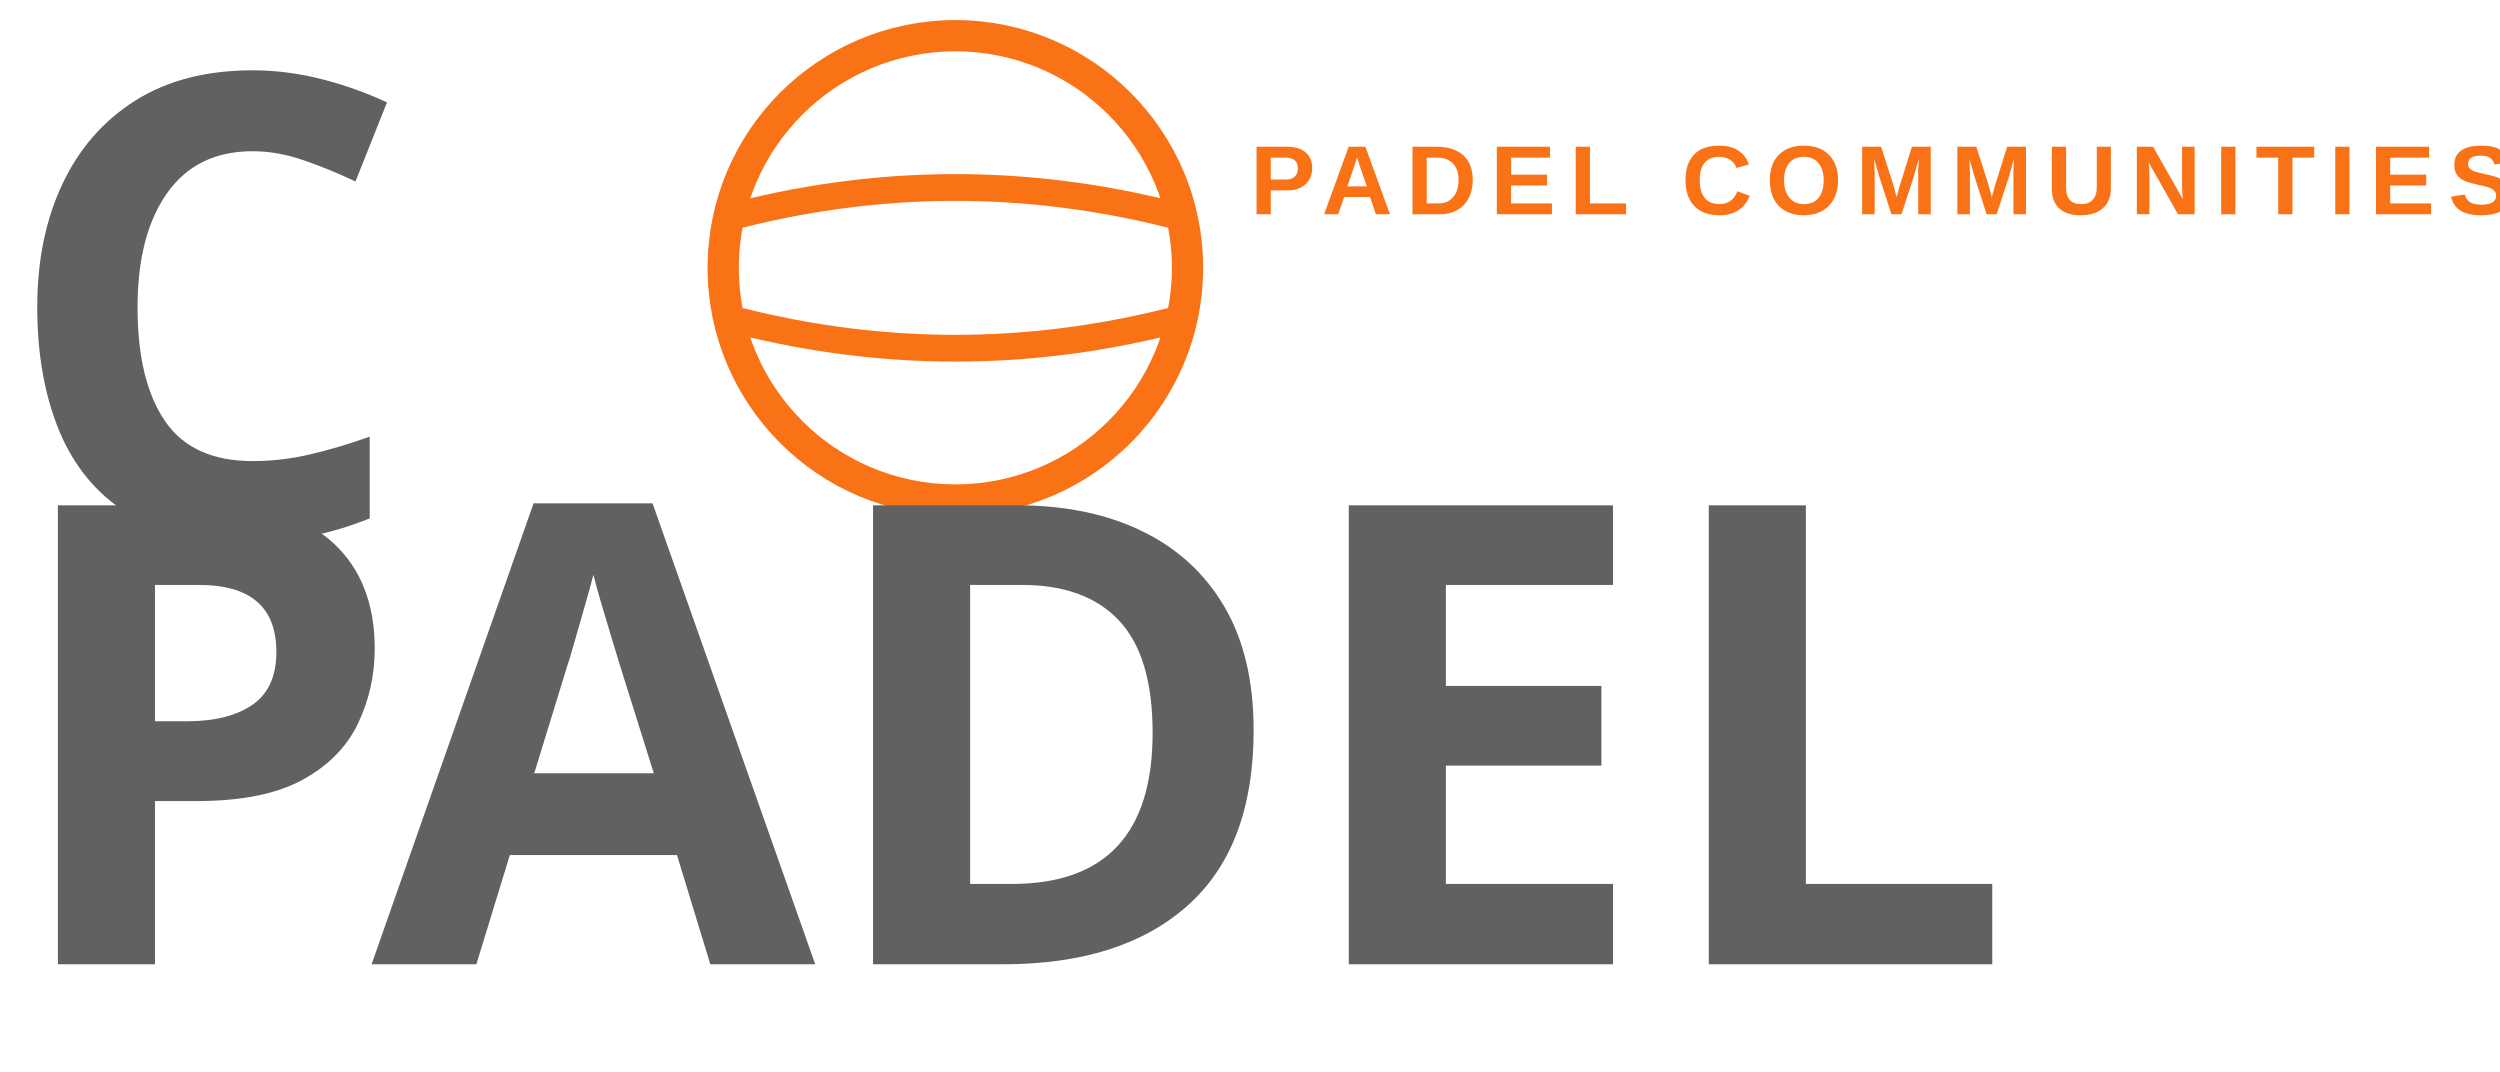
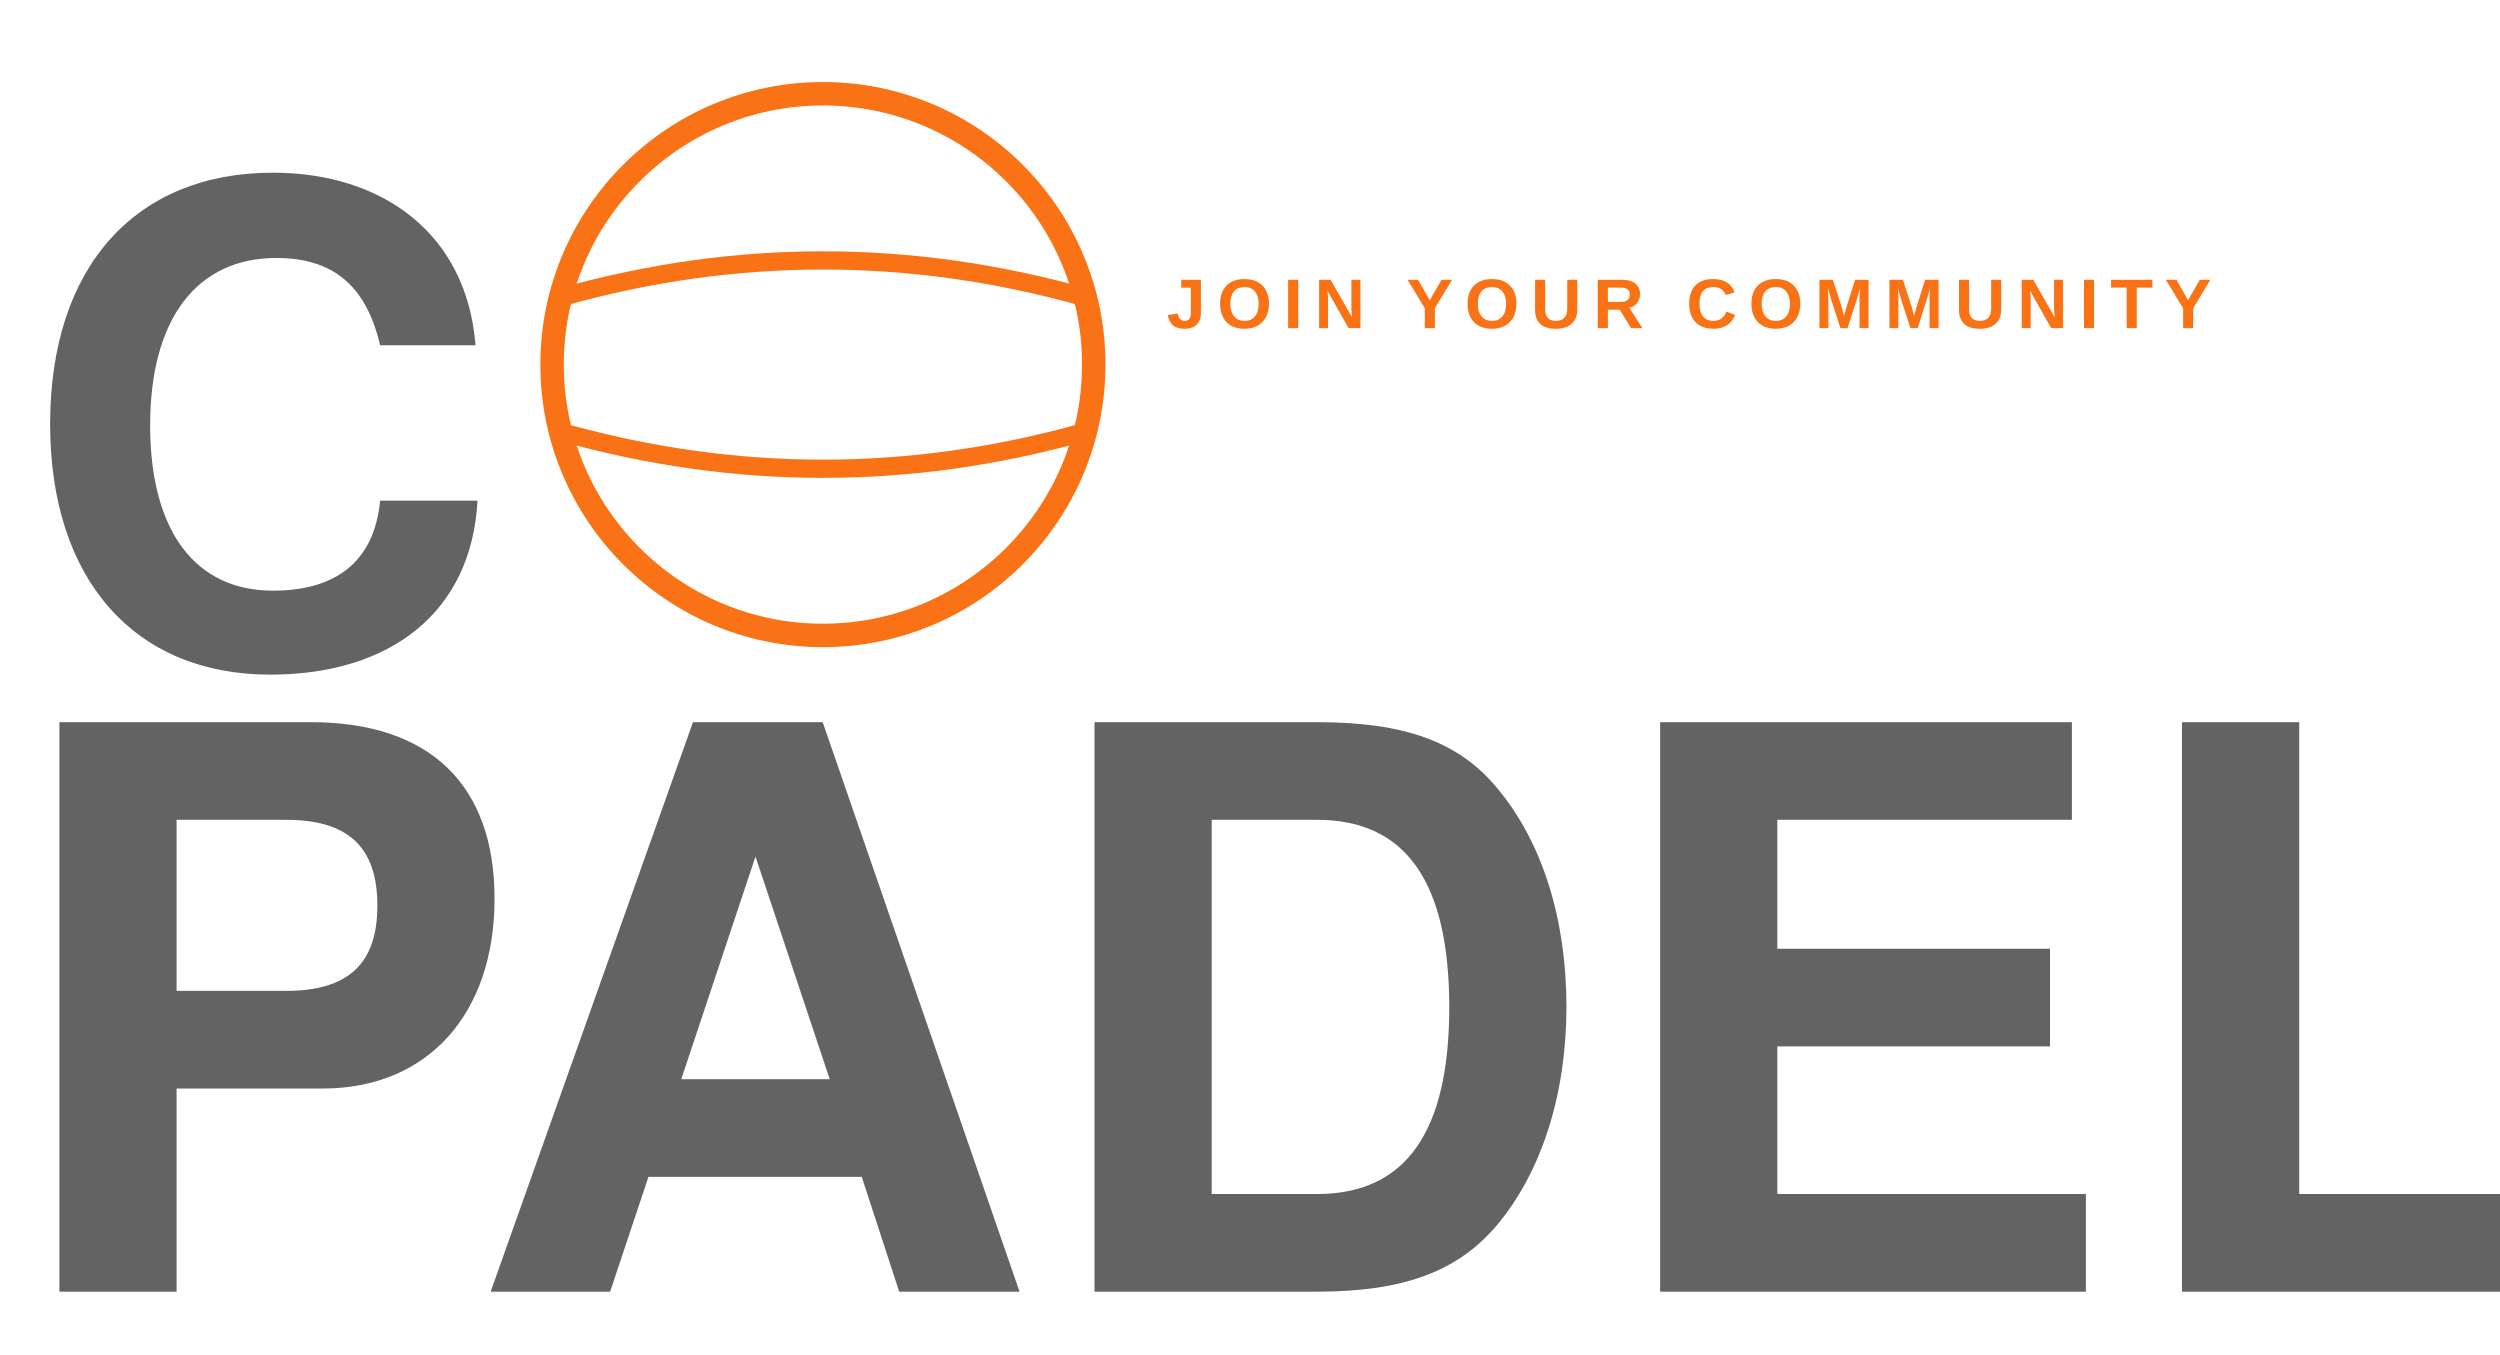
- <svg xmlns="http://www.w3.org/2000/svg" viewBox="0 0 280 120" fill="none">
-   <text x="0" y="60" font-family="Arial Black, sans-serif" font-weight="900" font-size="72" fill="#616161">C</text>
-   <circle cx="107" cy="30" r="26" stroke="#F97316" stroke-width="3.5" fill="none" />
-   <path d="M83 24 Q107 18 131 24" stroke="#F97316" stroke-width="3" fill="none" stroke-linecap="round" />
-   <path d="M83 36 Q107 42 131 36" stroke="#F97316" stroke-width="3" fill="none" stroke-linecap="round" />
-   <text x="140" y="24" font-family="Arial, sans-serif" font-weight="700" font-size="11" fill="#F97316" letter-spacing="1.5">PADEL COMMUNITIES</text>
-   <text x="0" y="108" font-family="Arial Black, sans-serif" font-weight="900" font-size="72" fill="#616161">PADEL</text>
+ <svg xmlns="http://www.w3.org/2000/svg" viewBox="0 0 480 260" fill="none">
+   <text x="4" y="128" font-family="'Arial Black','Impact','Helvetica Neue',sans-serif" font-weight="900" font-size="128" fill="#636363">C</text>
+   <circle cx="158" cy="70" r="52" stroke="#F97316" stroke-width="4.5" fill="none" />
+   <path d="M108 57 Q158 43 208 57" stroke="#F97316" stroke-width="3.5" fill="none" stroke-linecap="round" />
+   <path d="M108 83 Q158 97 208 83" stroke="#F97316" stroke-width="3.5" fill="none" stroke-linecap="round" />
+   <text x="224" y="63" font-family="'Arial','Helvetica Neue',sans-serif" font-weight="700" font-size="13.5" fill="#F97316" letter-spacing="2.2">JOIN YOUR COMMUNITY</text>
+   <text x="0" y="248" font-family="'Arial Black','Impact','Helvetica Neue',sans-serif" font-weight="900" font-size="150" fill="#636363">PADEL</text>
</svg>
